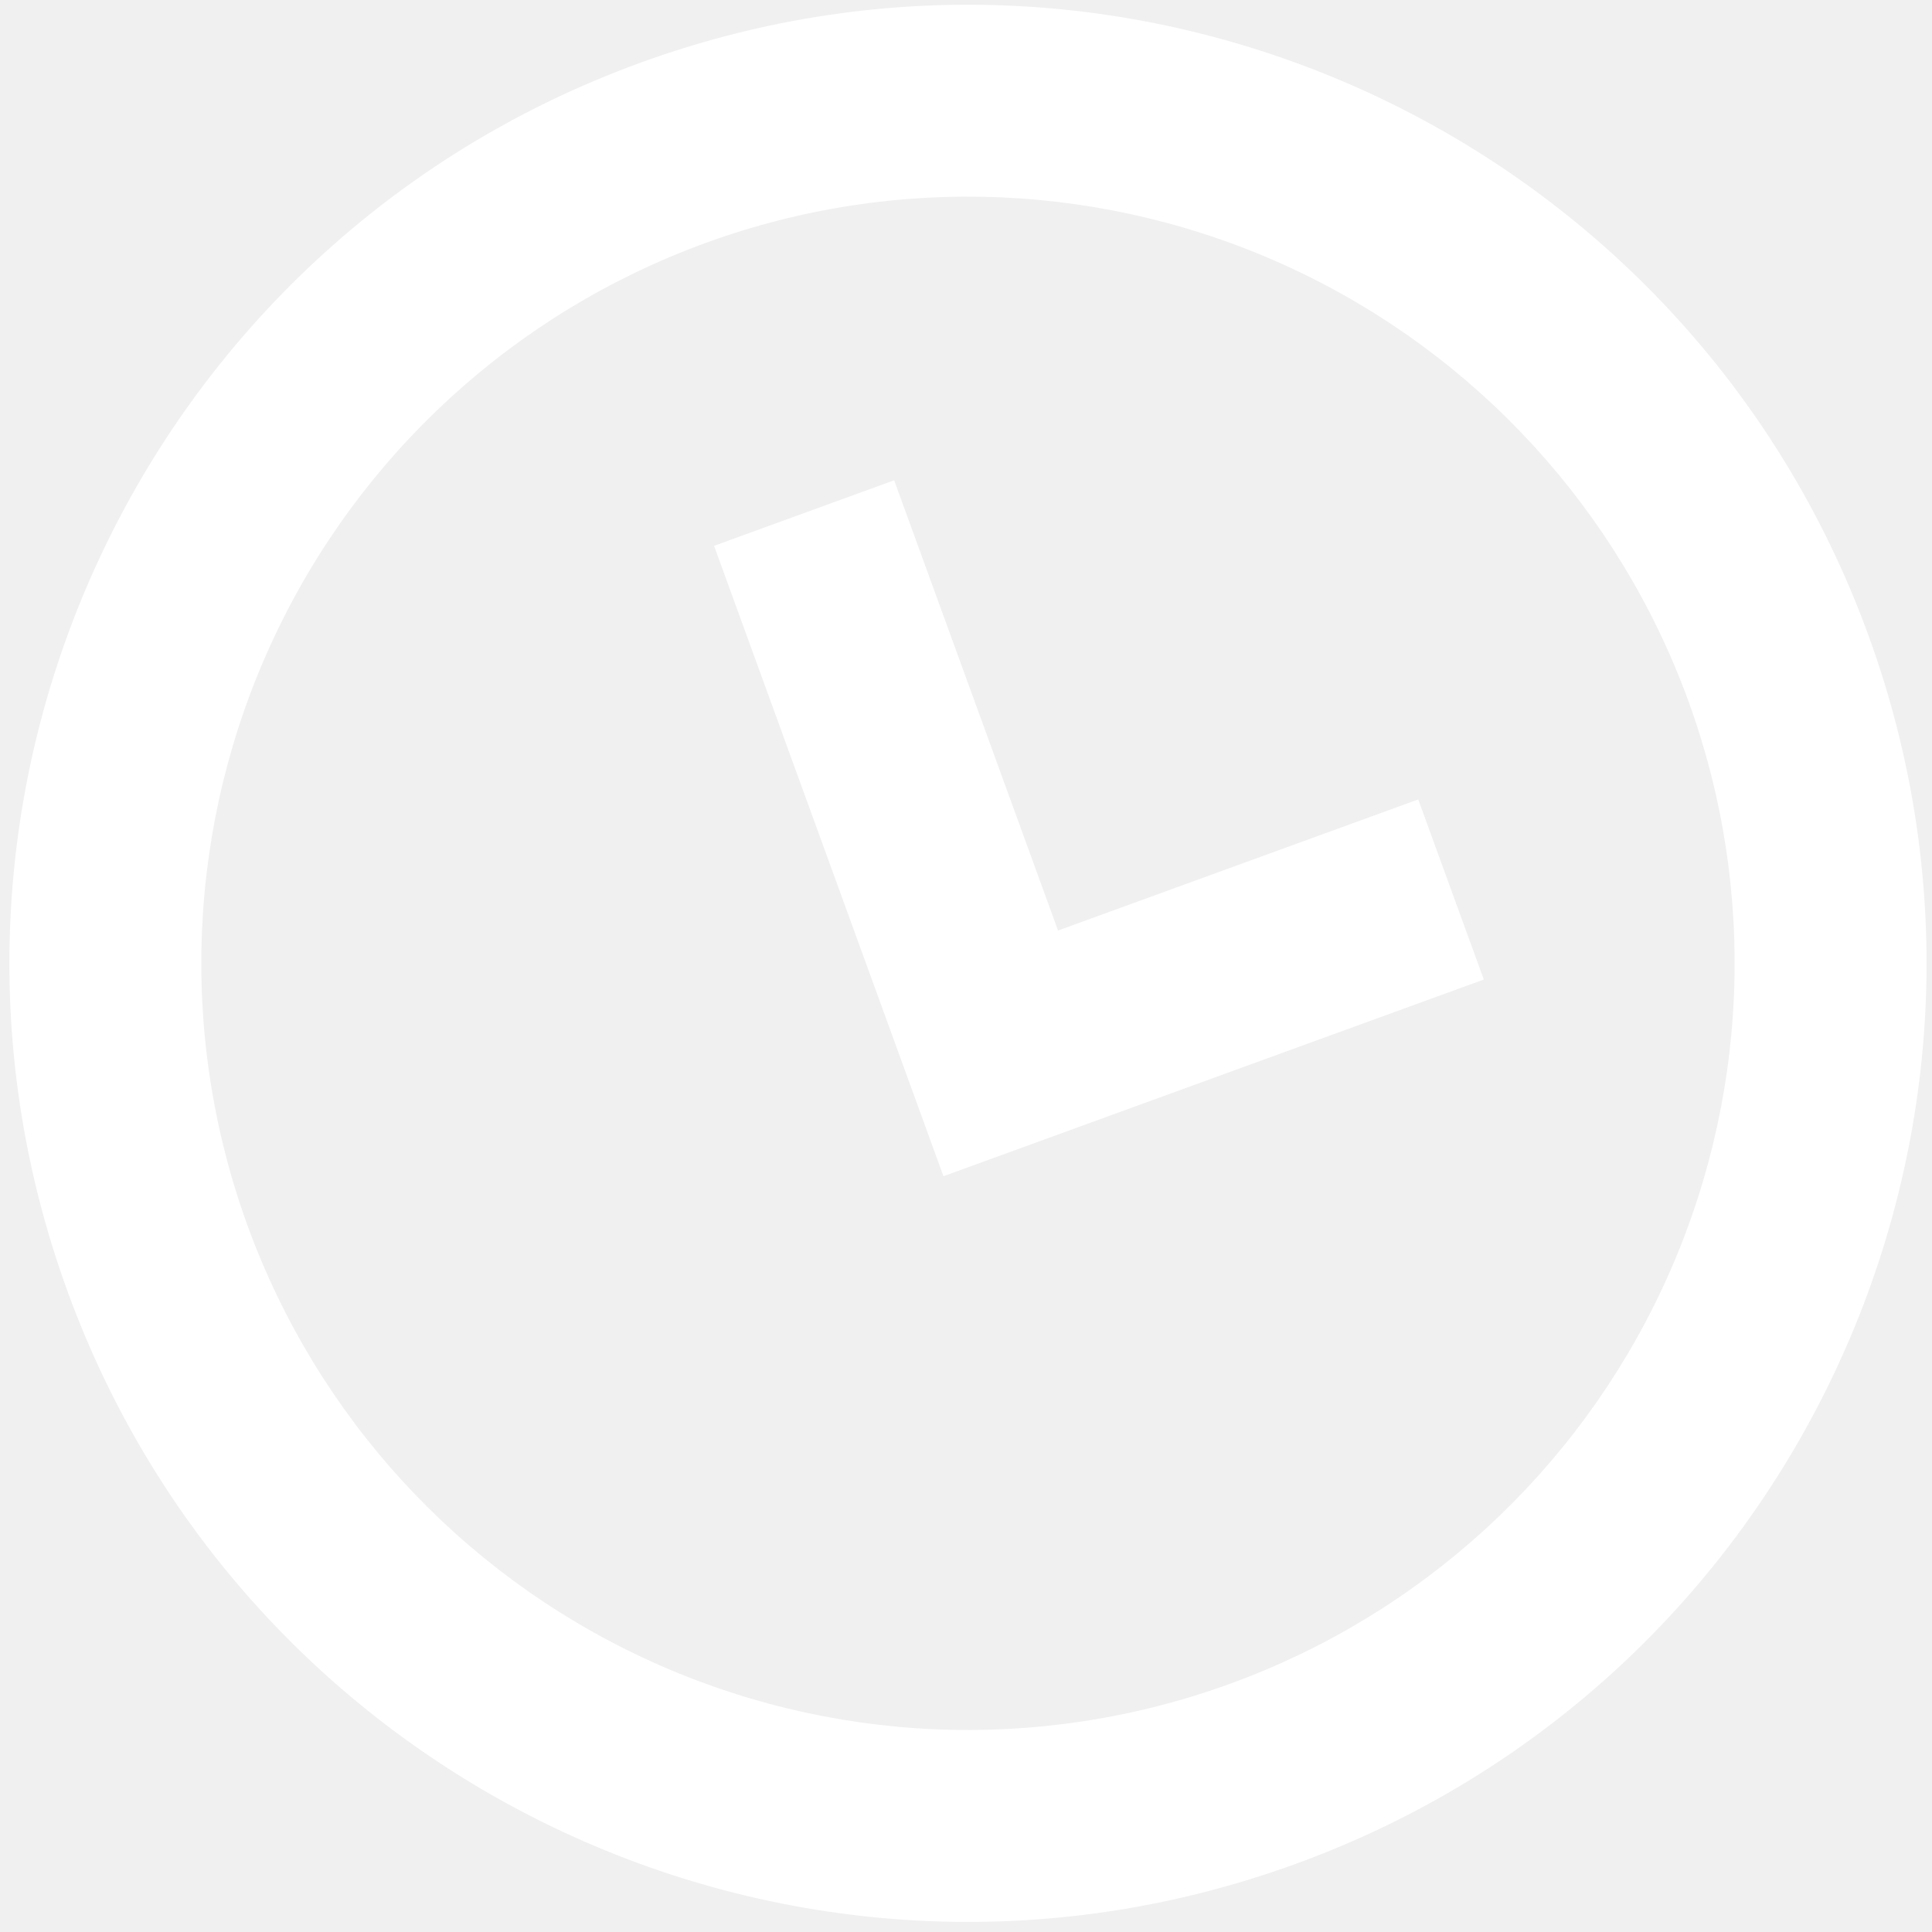
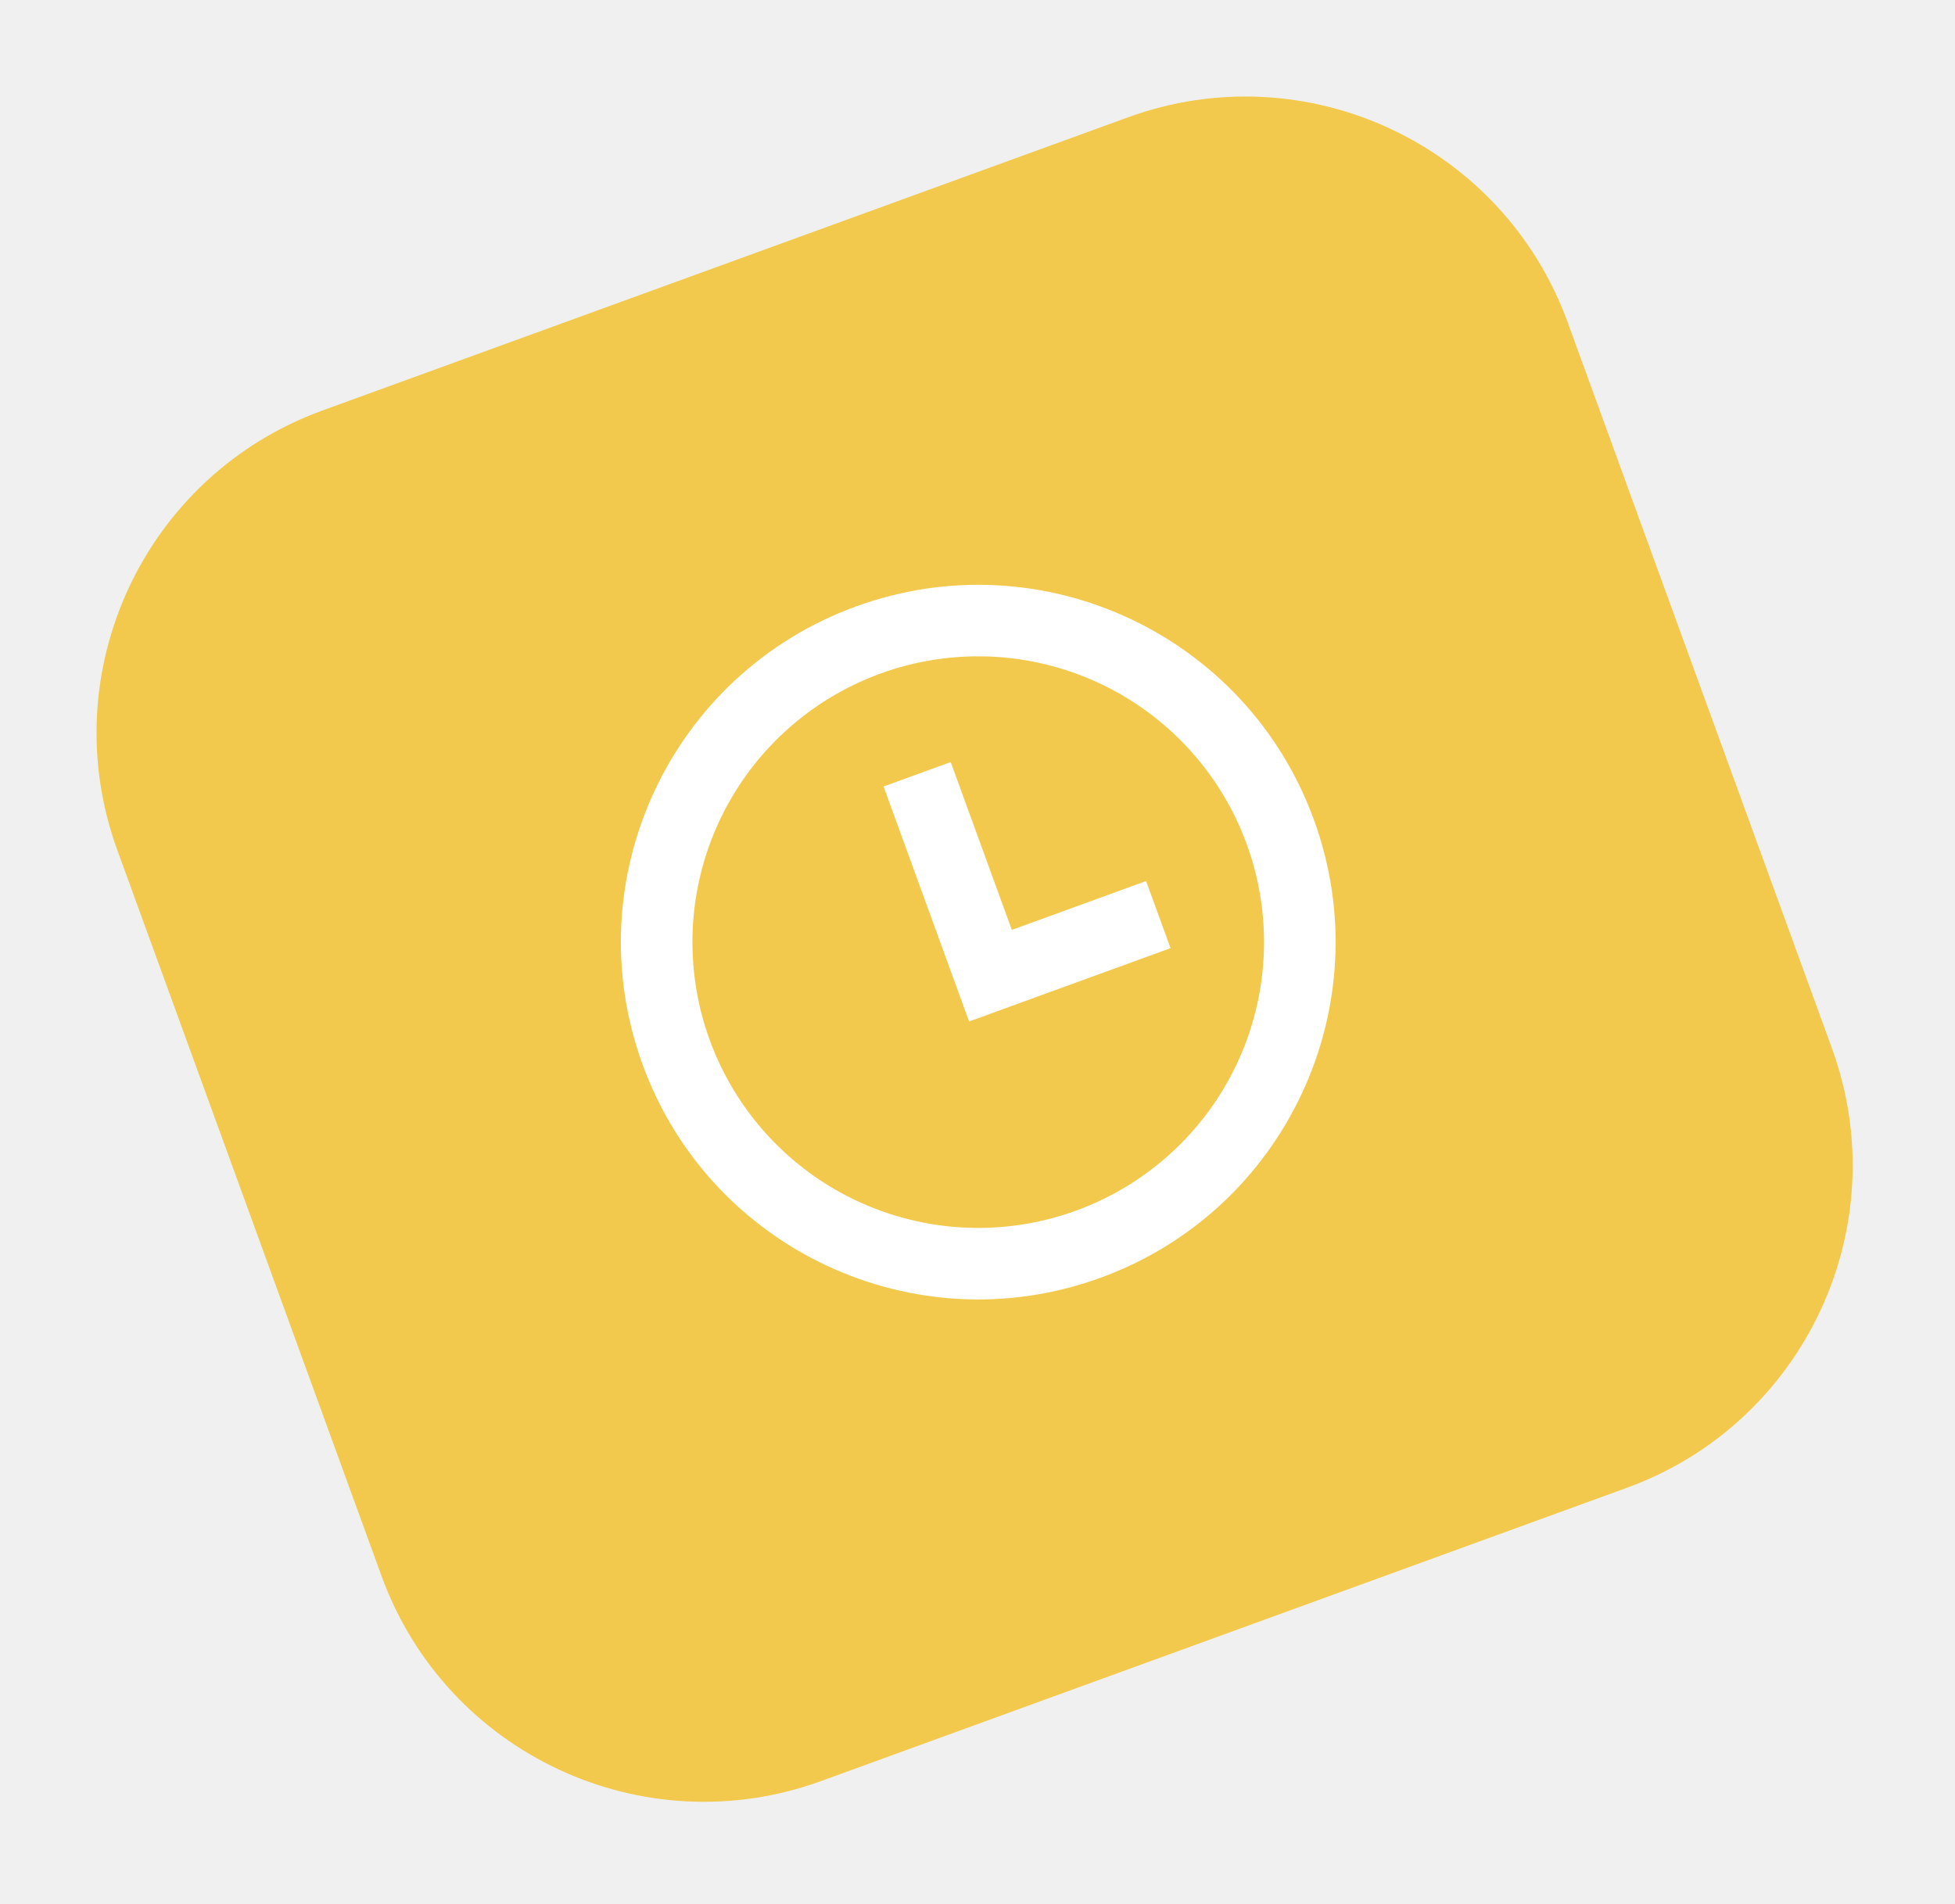
- <svg xmlns="http://www.w3.org/2000/svg" width="42" height="42" viewBox="0 0 42 42" fill="none">
-   <path d="M28.168 40.519C17.356 44.454 5.401 38.88 1.466 28.067C-2.469 17.255 3.105 5.3 13.918 1.365C24.73 -2.57 36.684 3.004 40.62 13.816C44.555 24.629 38.981 36.583 28.168 40.519ZM26.743 36.603C30.897 35.092 34.28 31.992 36.148 27.985C38.016 23.979 38.216 19.395 36.705 15.242C35.193 11.088 32.093 7.705 28.087 5.837C24.08 3.969 19.496 3.768 15.343 5.28C11.189 6.792 7.806 9.892 5.938 13.898C4.07 17.904 3.87 22.488 5.381 26.642C6.893 30.796 9.993 34.179 13.999 36.047C18.005 37.915 22.59 38.115 26.743 36.603ZM23.001 20.229L30.831 17.379L32.257 21.294L20.51 25.57L15.523 11.866L19.438 10.441L23.001 20.229Z" fill="white" />
+ <svg xmlns="http://www.w3.org/2000/svg" width="114" height="111" viewBox="0 0 114 111" fill="none">
+   <rect y="30.782" width="90" height="85.052" rx="20" transform="rotate(-20 0 30.7818)" fill="#F2C94C" />
+   <g clip-path="url(#clip0_118_1080)">
+     <path d="M64.168 74.519C53.356 78.454 41.401 72.88 37.466 62.067C33.531 51.255 39.105 39.3 49.917 35.365C60.73 31.43 72.684 37.004 76.62 47.816C80.555 58.629 74.981 70.583 64.168 74.519ZM62.743 70.603C66.897 69.091 70.28 65.992 72.148 61.985C74.016 57.979 74.216 53.395 72.704 49.242C71.193 45.088 68.093 41.705 64.087 39.837C60.08 37.969 55.496 37.768 51.343 39.28C47.189 40.792 43.806 43.892 41.938 47.898C40.07 51.904 39.87 56.488 41.381 60.642C42.893 64.796 45.993 68.179 49.999 70.047C54.005 71.915 58.59 72.115 62.743 70.603ZM59.001 54.229L66.831 51.379L68.257 55.294L56.51 59.57L51.523 45.866L55.438 44.441L59.001 54.229Z" fill="white" />
+   </g>
+   <defs>
+     <clipPath id="clip0_118_1080">
+       <rect width="50" height="50" fill="white" transform="translate(25 40) rotate(-20)" />
+     </clipPath>
+   </defs>
</svg>
